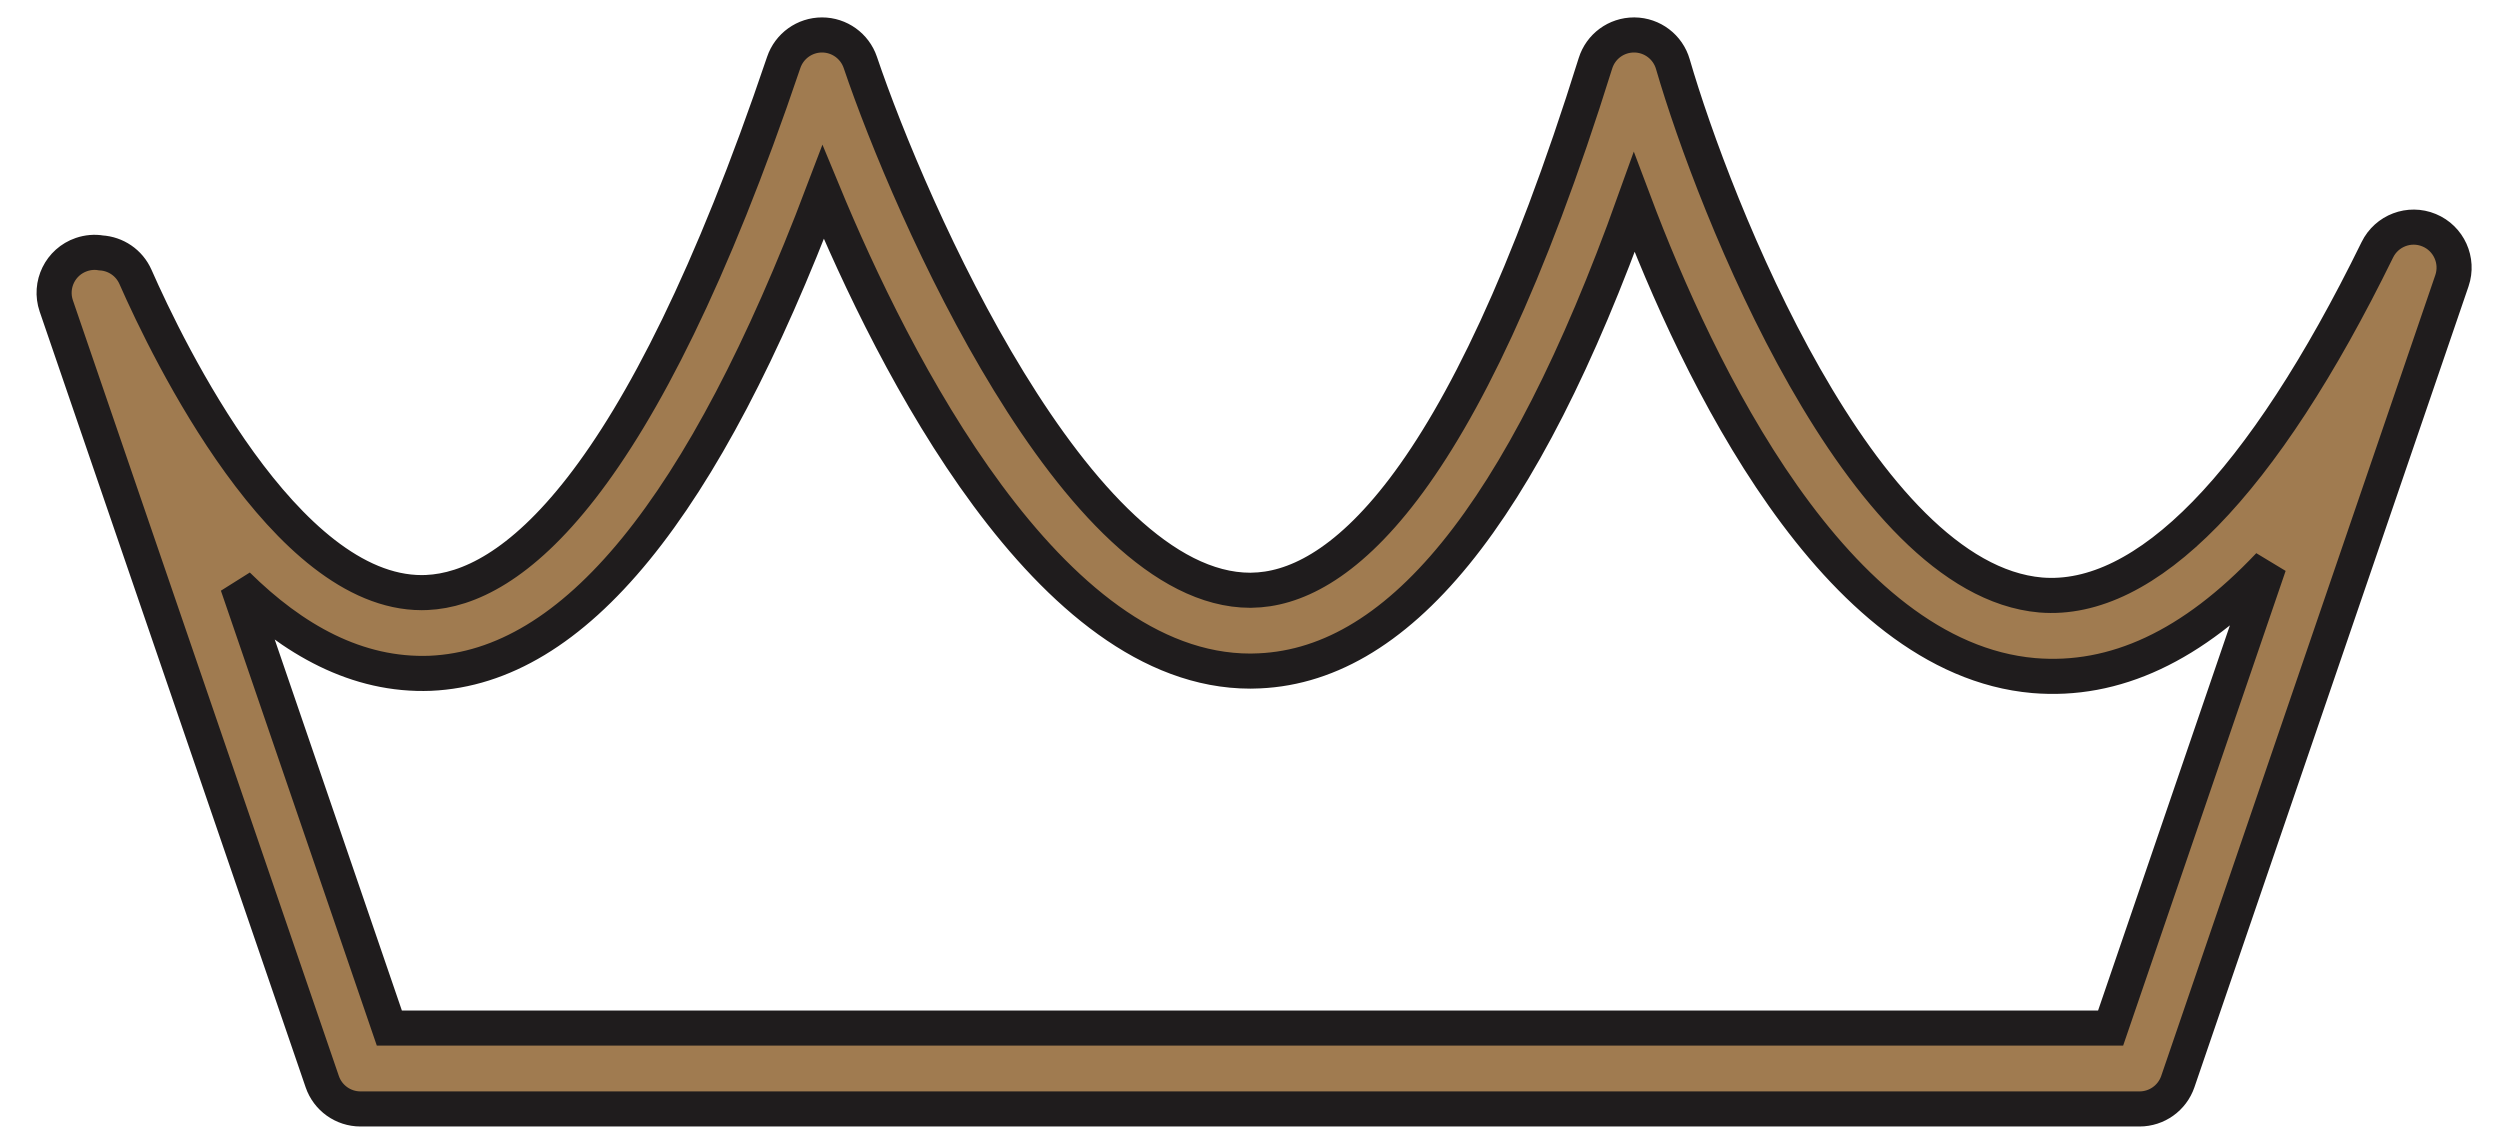
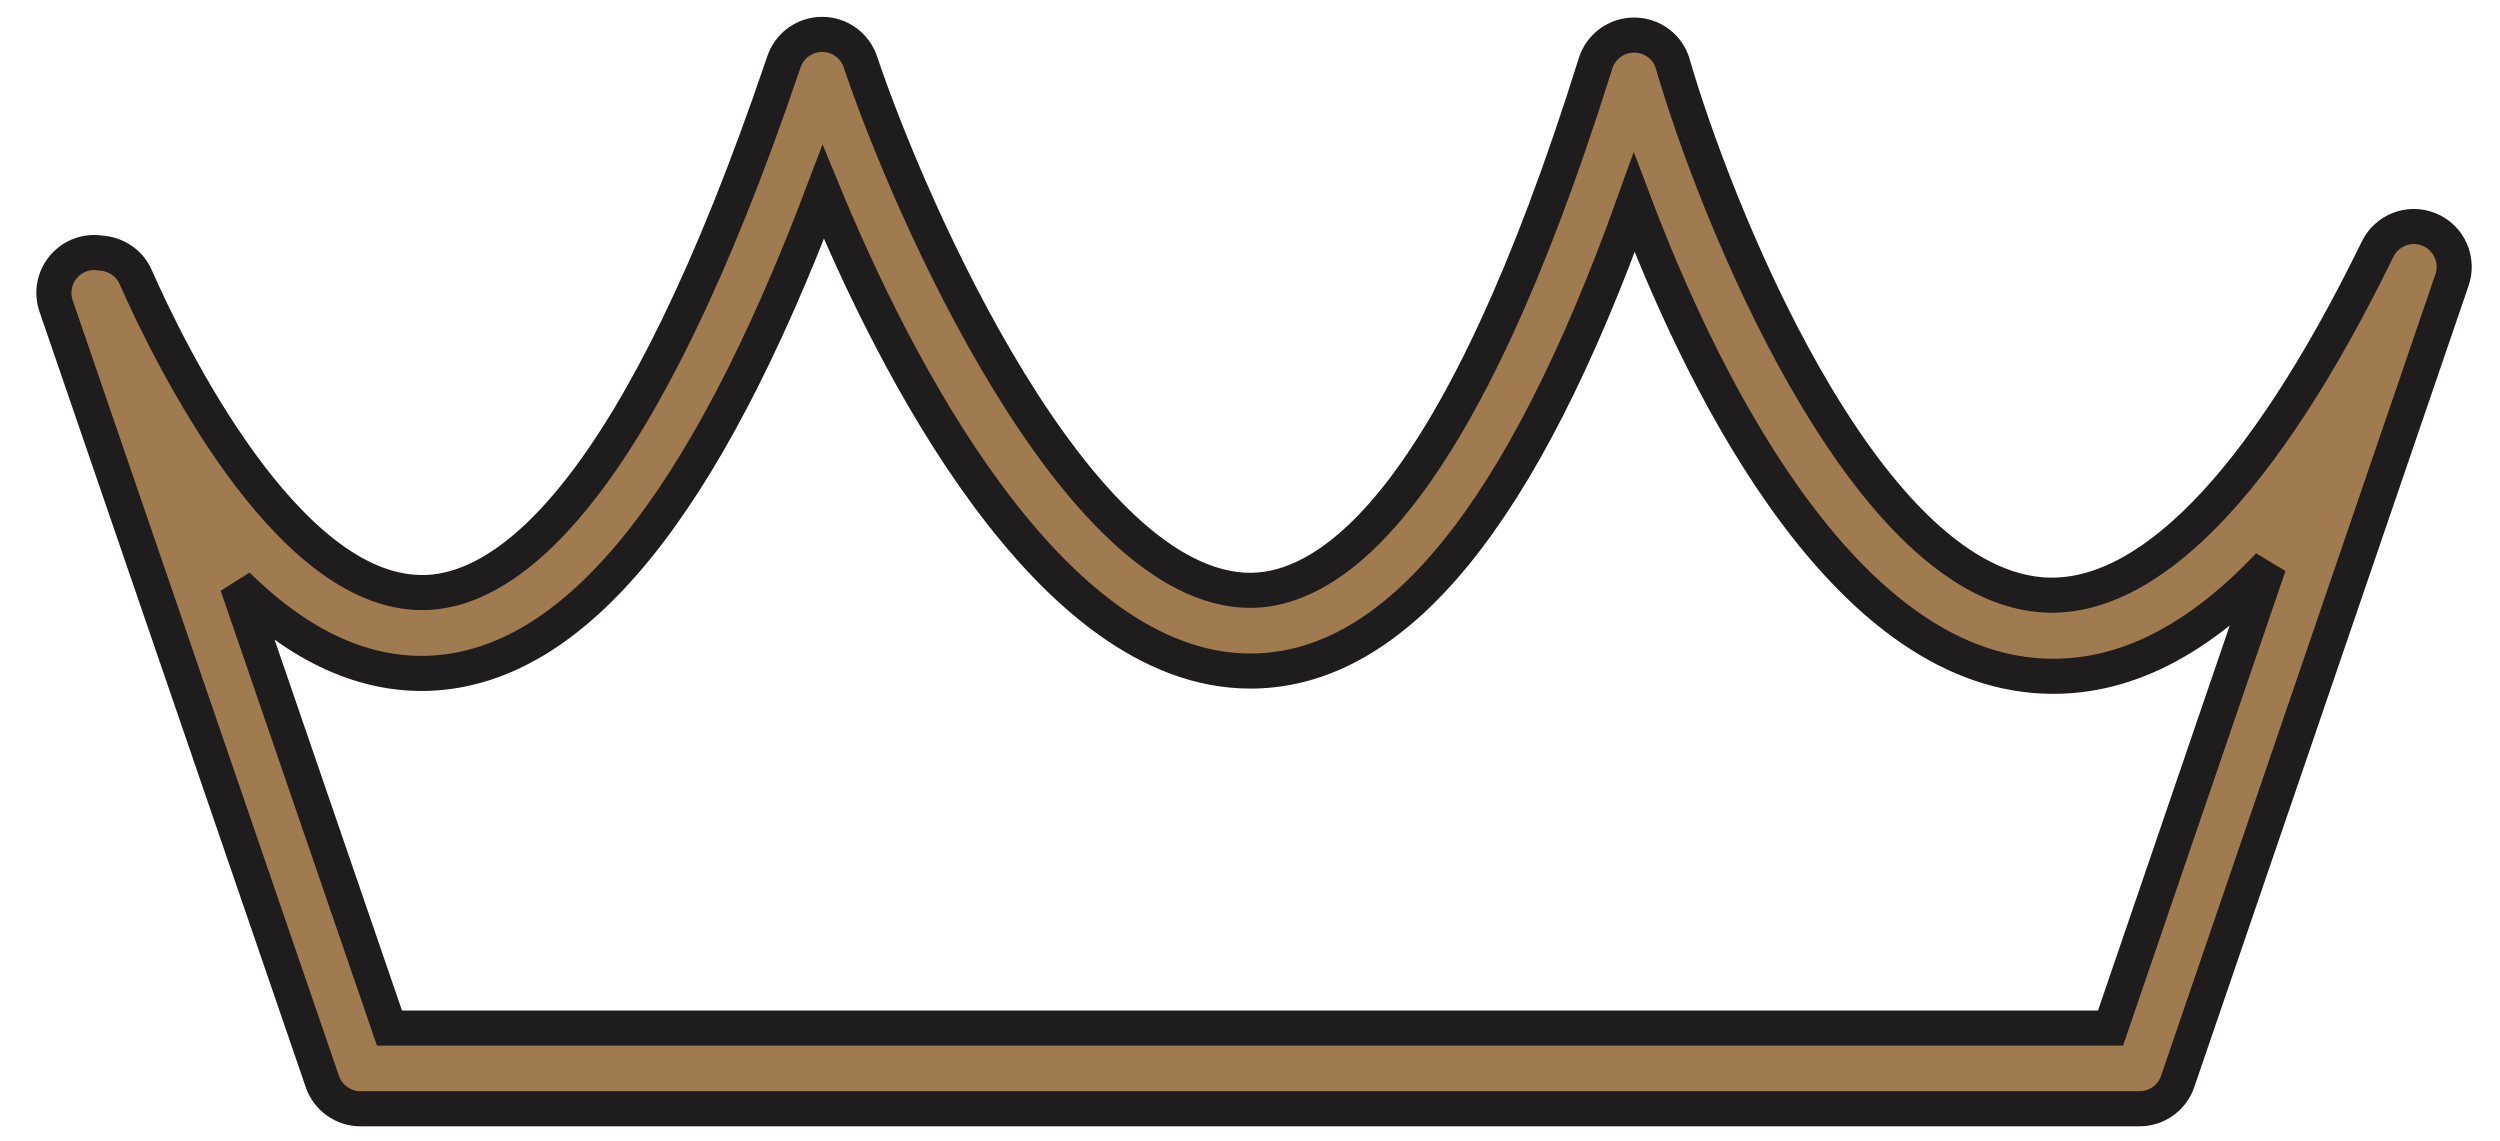
- <svg xmlns="http://www.w3.org/2000/svg" width="57" height="26" viewBox="0 0 57 26" fill="none">
-   <path d="M48.781 25.284H8.219C7.825 25.284 7.474 25.033 7.347 24.661L1.283 6.975C1.119 6.493 1.375 5.969 1.857 5.804C2.004 5.754 2.158 5.741 2.301 5.766C2.635 5.786 2.945 5.987 3.089 6.314C3.839 8.017 6.505 13.512 9.616 13.512C9.655 13.512 9.694 13.511 9.733 13.509C11.61 13.425 14.544 11.26 17.869 1.423C17.996 1.049 18.347 0.797 18.742 0.797C19.137 0.797 19.488 1.049 19.615 1.423C20.75 4.778 24.555 13.458 28.506 13.458C28.517 13.458 28.527 13.457 28.538 13.457C30.411 13.434 33.291 11.332 36.376 1.444C36.496 1.058 36.852 0.797 37.256 0.797H37.265C37.672 0.801 38.028 1.071 38.141 1.462C39.084 4.708 42.427 13.211 46.528 13.566C48.924 13.763 51.58 11.052 54.203 5.696C54.416 5.259 54.934 5.062 55.384 5.249C55.833 5.435 56.061 5.939 55.904 6.4L49.654 24.661C49.526 25.034 49.175 25.284 48.781 25.284ZM8.877 23.44H48.122L51.734 12.887C49.988 14.734 48.216 15.558 46.368 15.403C41.826 15.008 38.709 8.463 37.26 4.616C34.701 11.761 31.843 15.262 28.559 15.3C28.541 15.3 28.524 15.301 28.506 15.301C23.917 15.301 20.373 8.265 18.768 4.384C16.029 11.611 13.09 15.204 9.815 15.351C8.136 15.416 6.674 14.579 5.415 13.338L8.877 23.44Z" fill="#A07B50" stroke="#1F1C1D" stroke-width="0.8" />
+ <svg xmlns="http://www.w3.org/2000/svg" width="57" height="26" fill="none">
+   <path d="M48.78 25.28H8.22a.92.92 0 01-.87-.62L1.28 6.98A.92.92 0 012.3 5.77c.33.02.65.22.79.54.75 1.7 3.42 7.2 6.53 7.2h.11c1.88-.08 4.81-2.25 8.14-12.09a.92.92 0 011.75 0c1.13 3.36 4.94 12.04 8.89 12.04h.03c1.87-.03 4.75-2.13 7.84-12.02a.92.92 0 01.88-.64h0c.41 0 .77.27.88.66.94 3.25 4.29 11.75 8.39 12.1 2.4.2 5.05-2.5 7.67-7.86a.92.92 0 011.7.7l-6.25 18.26a.92.92 0 01-.87.62zm-39.9-1.84h39.24l3.61-10.55c-1.74 1.84-3.51 2.67-5.36 2.51-4.54-.4-7.66-6.94-9.11-10.78-2.56 7.14-5.42 10.64-8.7 10.68h-.05c-4.6 0-8.14-7.04-9.74-10.92-2.74 7.23-5.68 10.82-8.96 10.97-1.67.07-3.14-.77-4.4-2.01l3.47 10.1z" fill="#A07B50" stroke="#1F1C1D" stroke-width=".8" />
</svg>
